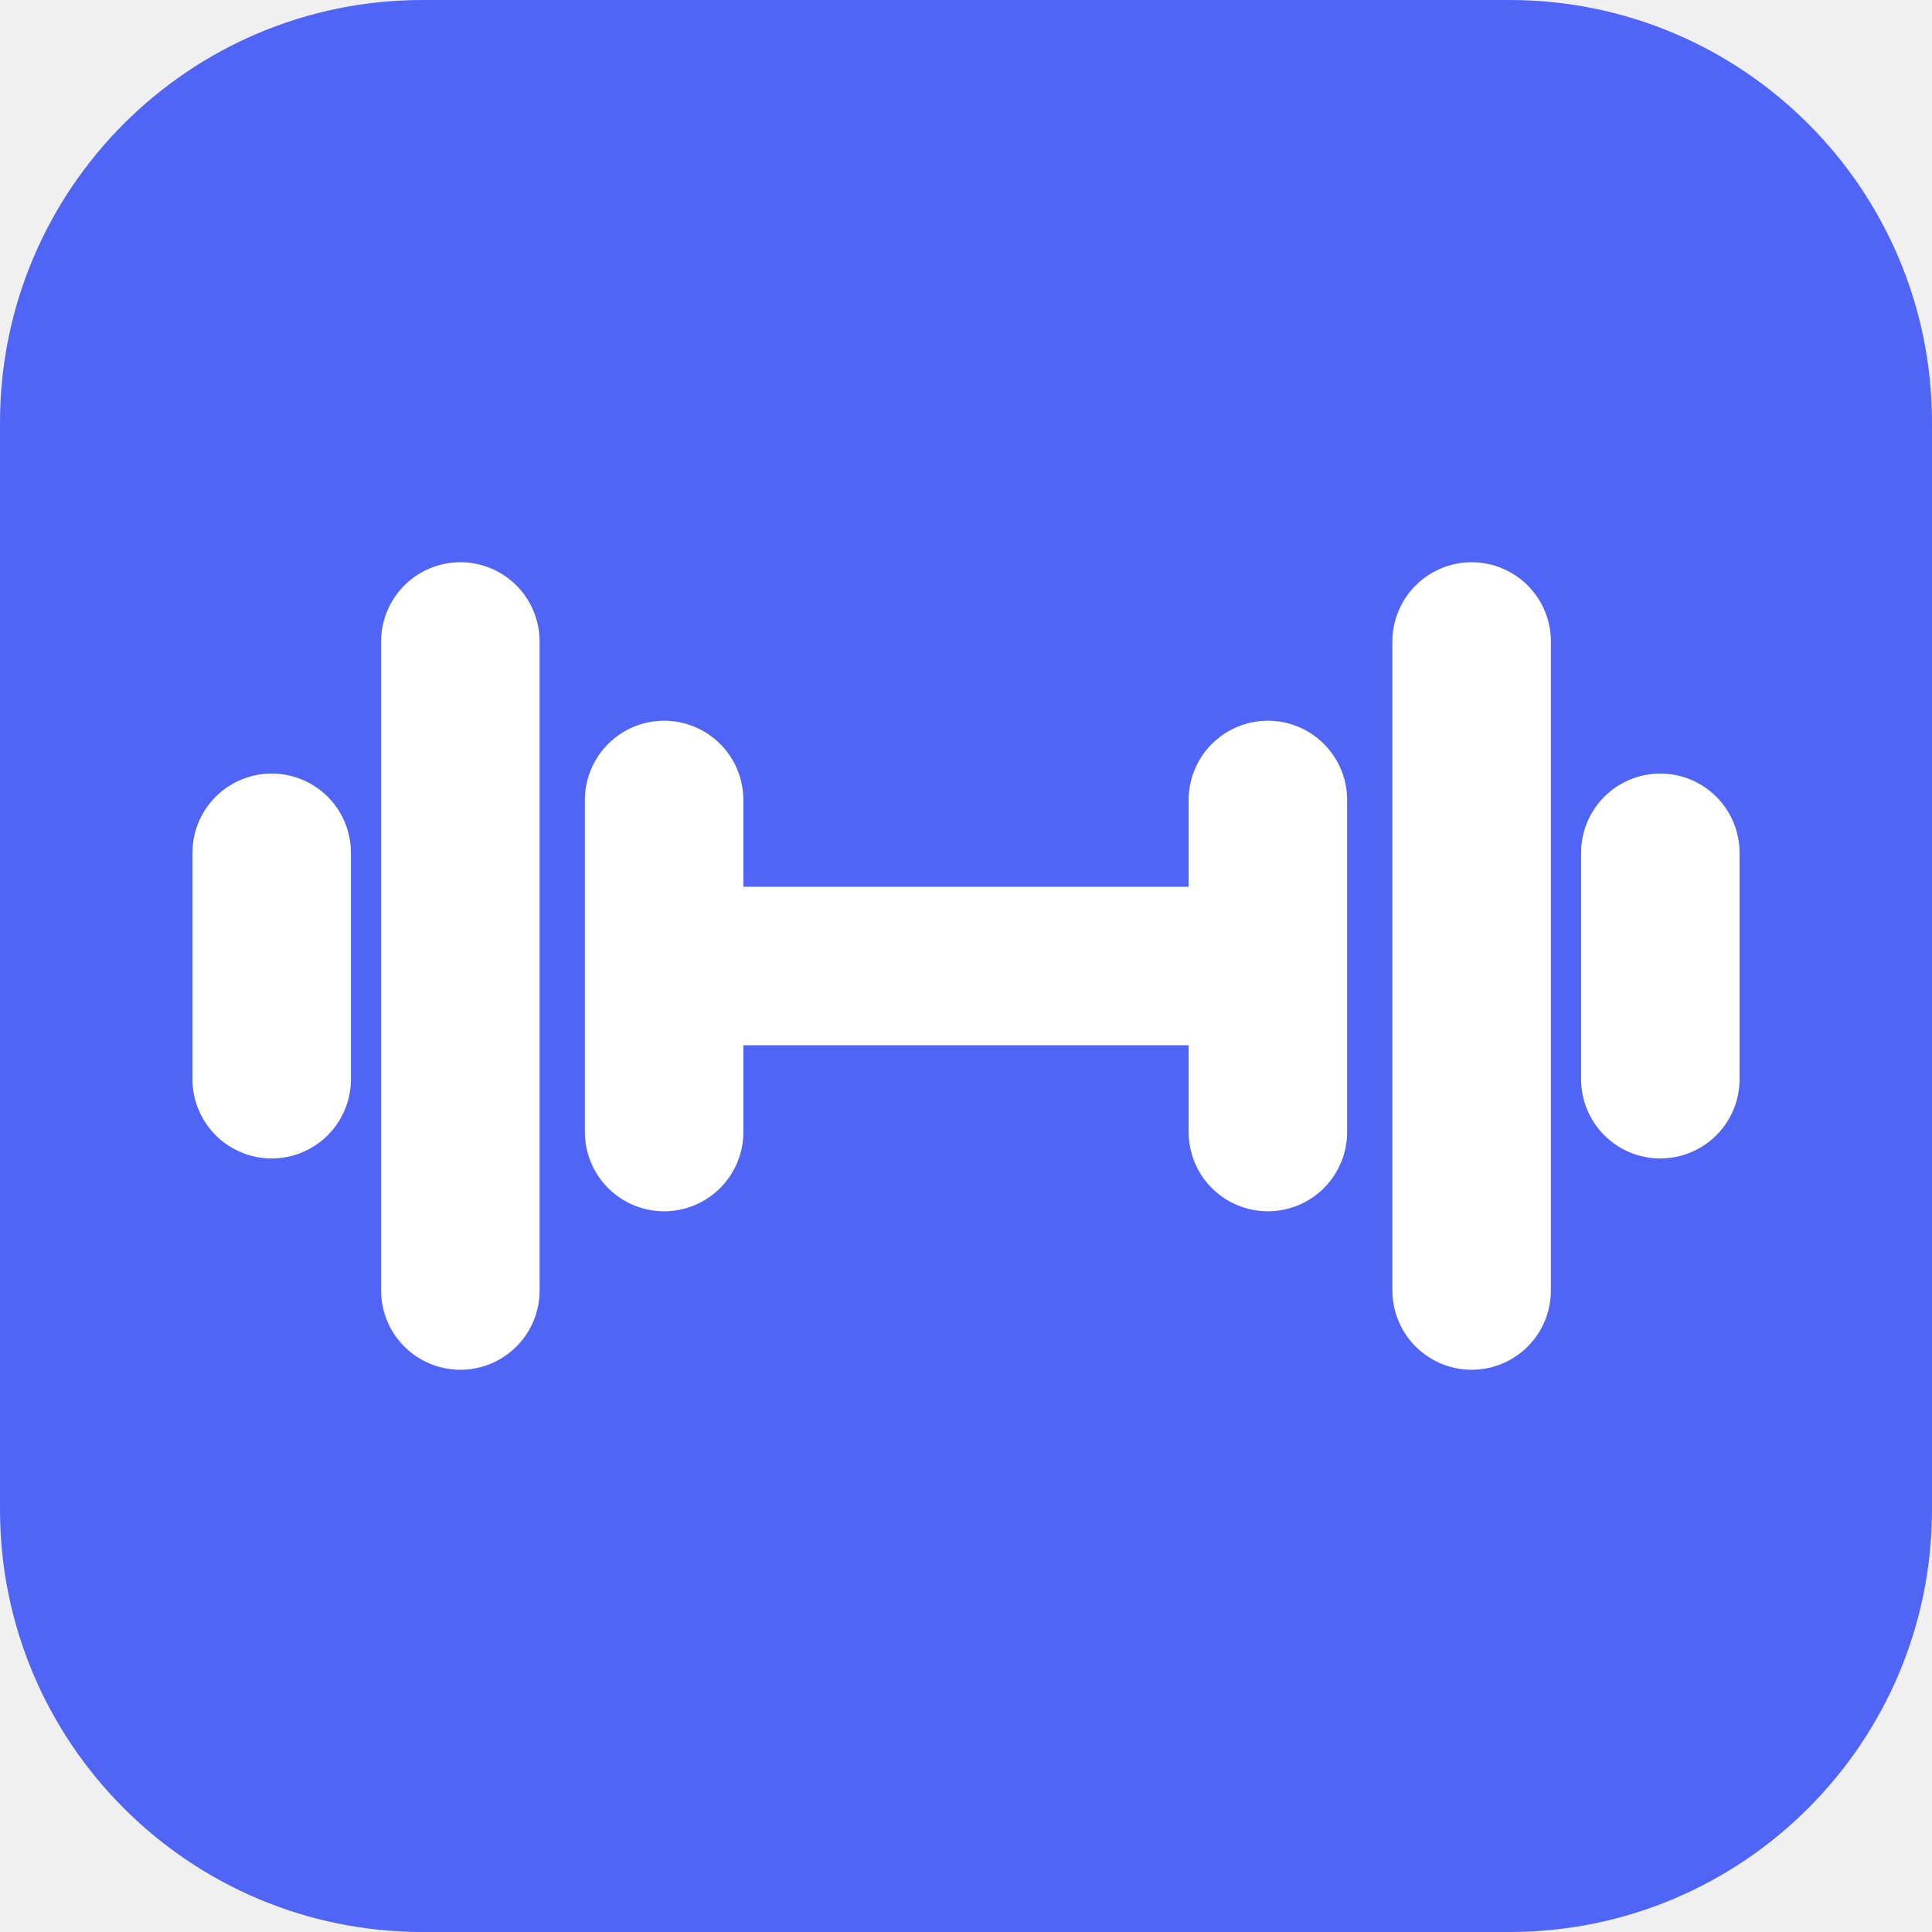
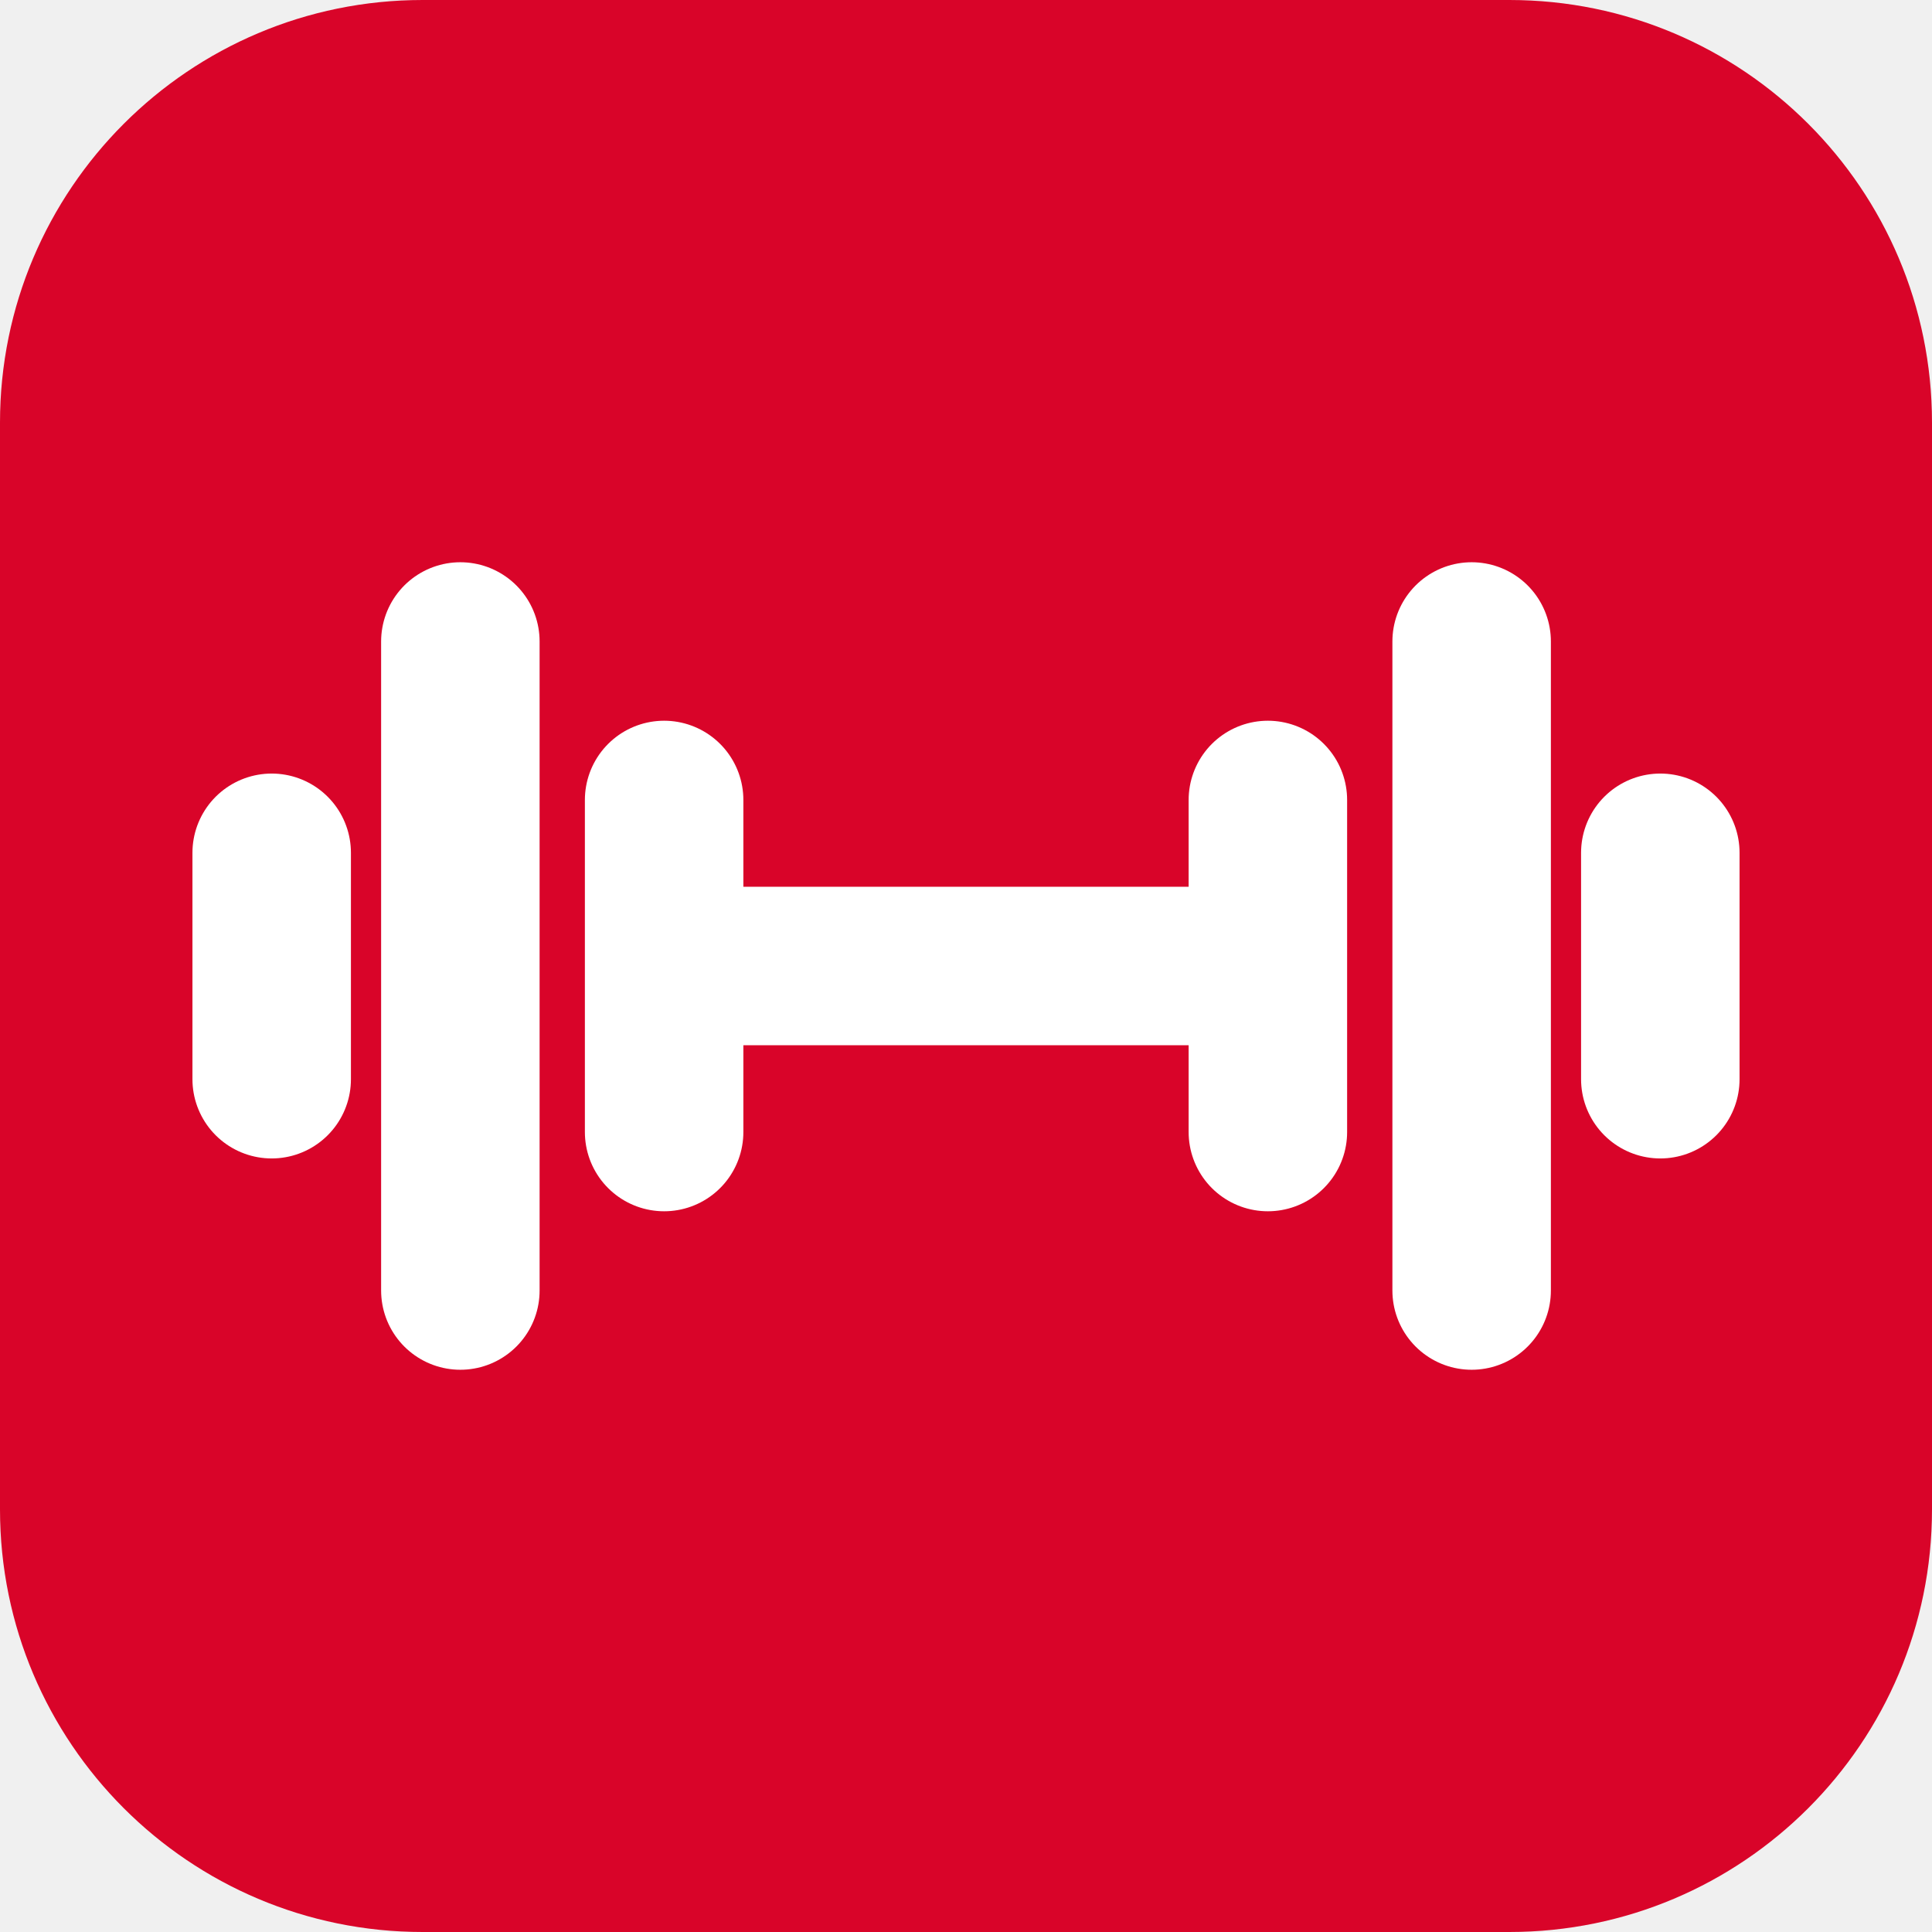
<svg xmlns="http://www.w3.org/2000/svg" viewBox="0 0 512 512">
-   <rect width="512" height="512" rx="112" fill="#5065f6" />
+   <rect width="512" height="512" rx="112" fill="#D90429" />
  <g fill="none" stroke="#ffffff" stroke-width="42" stroke-linecap="round" stroke-linejoin="round">
    <path d="M72 226v60M122 170v172M176 212v88M176 256h160M336 212v88M390 170v172M440 226v60" />
  </g>
</svg>
